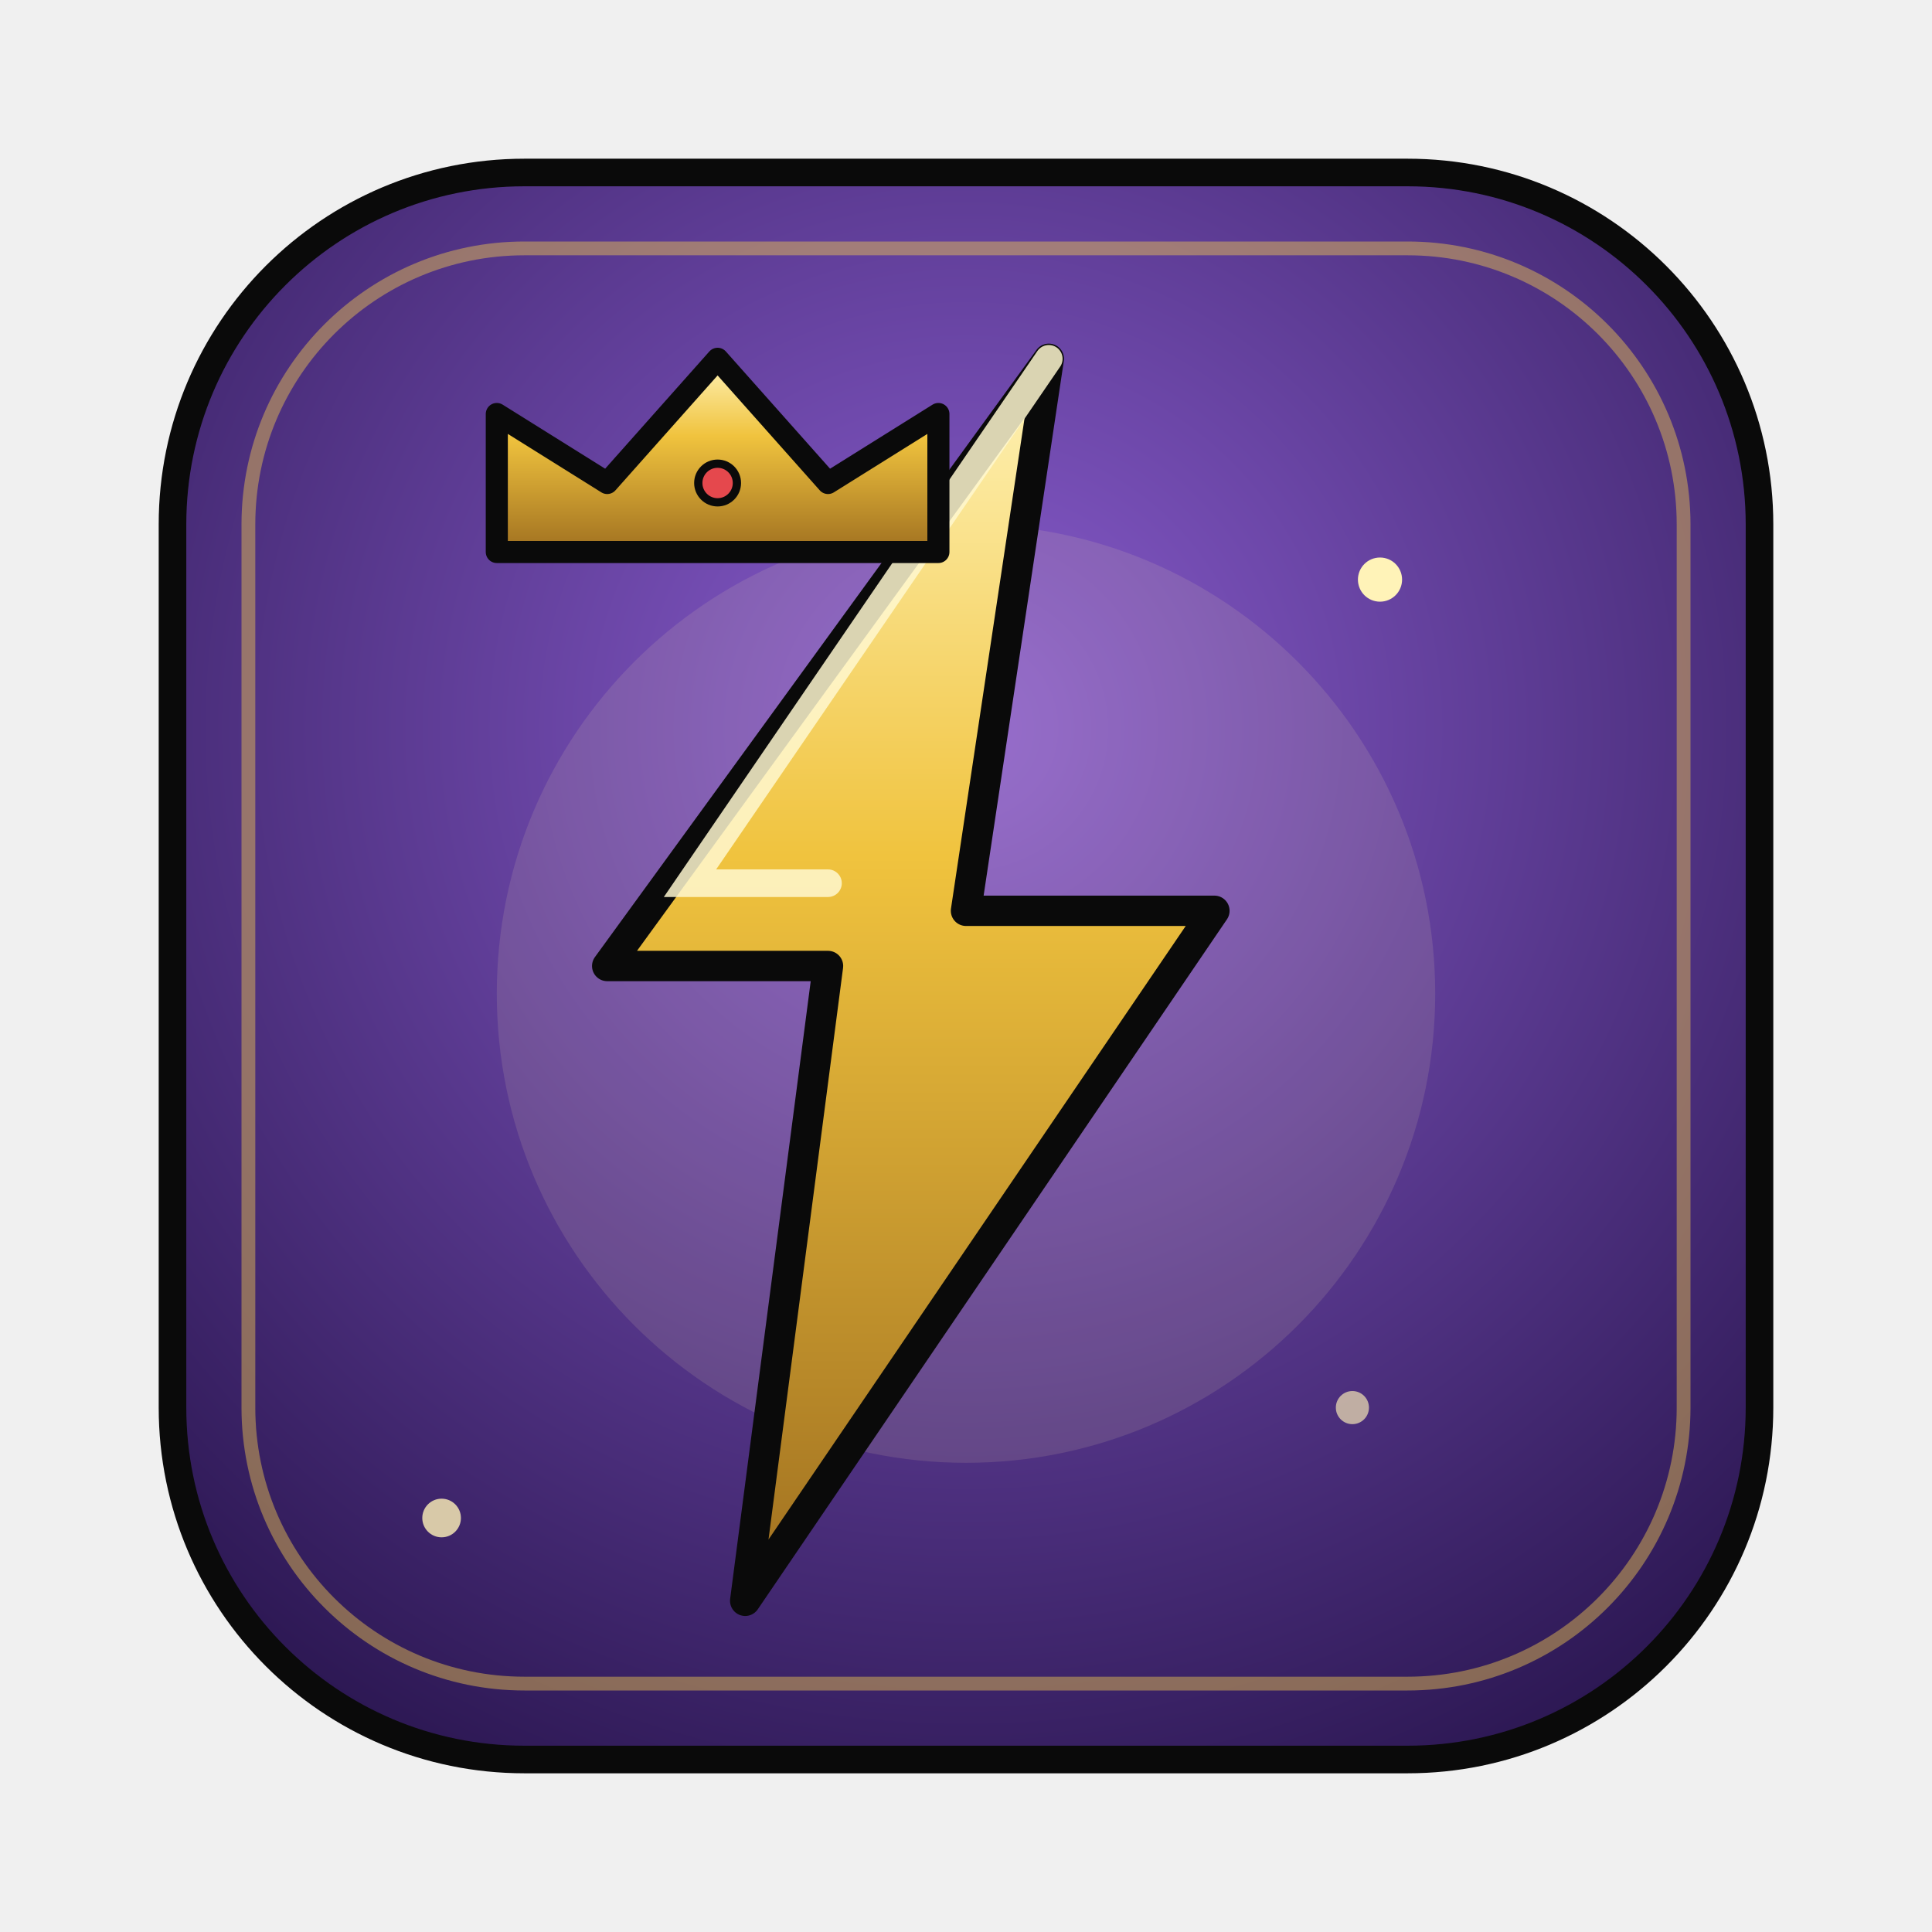
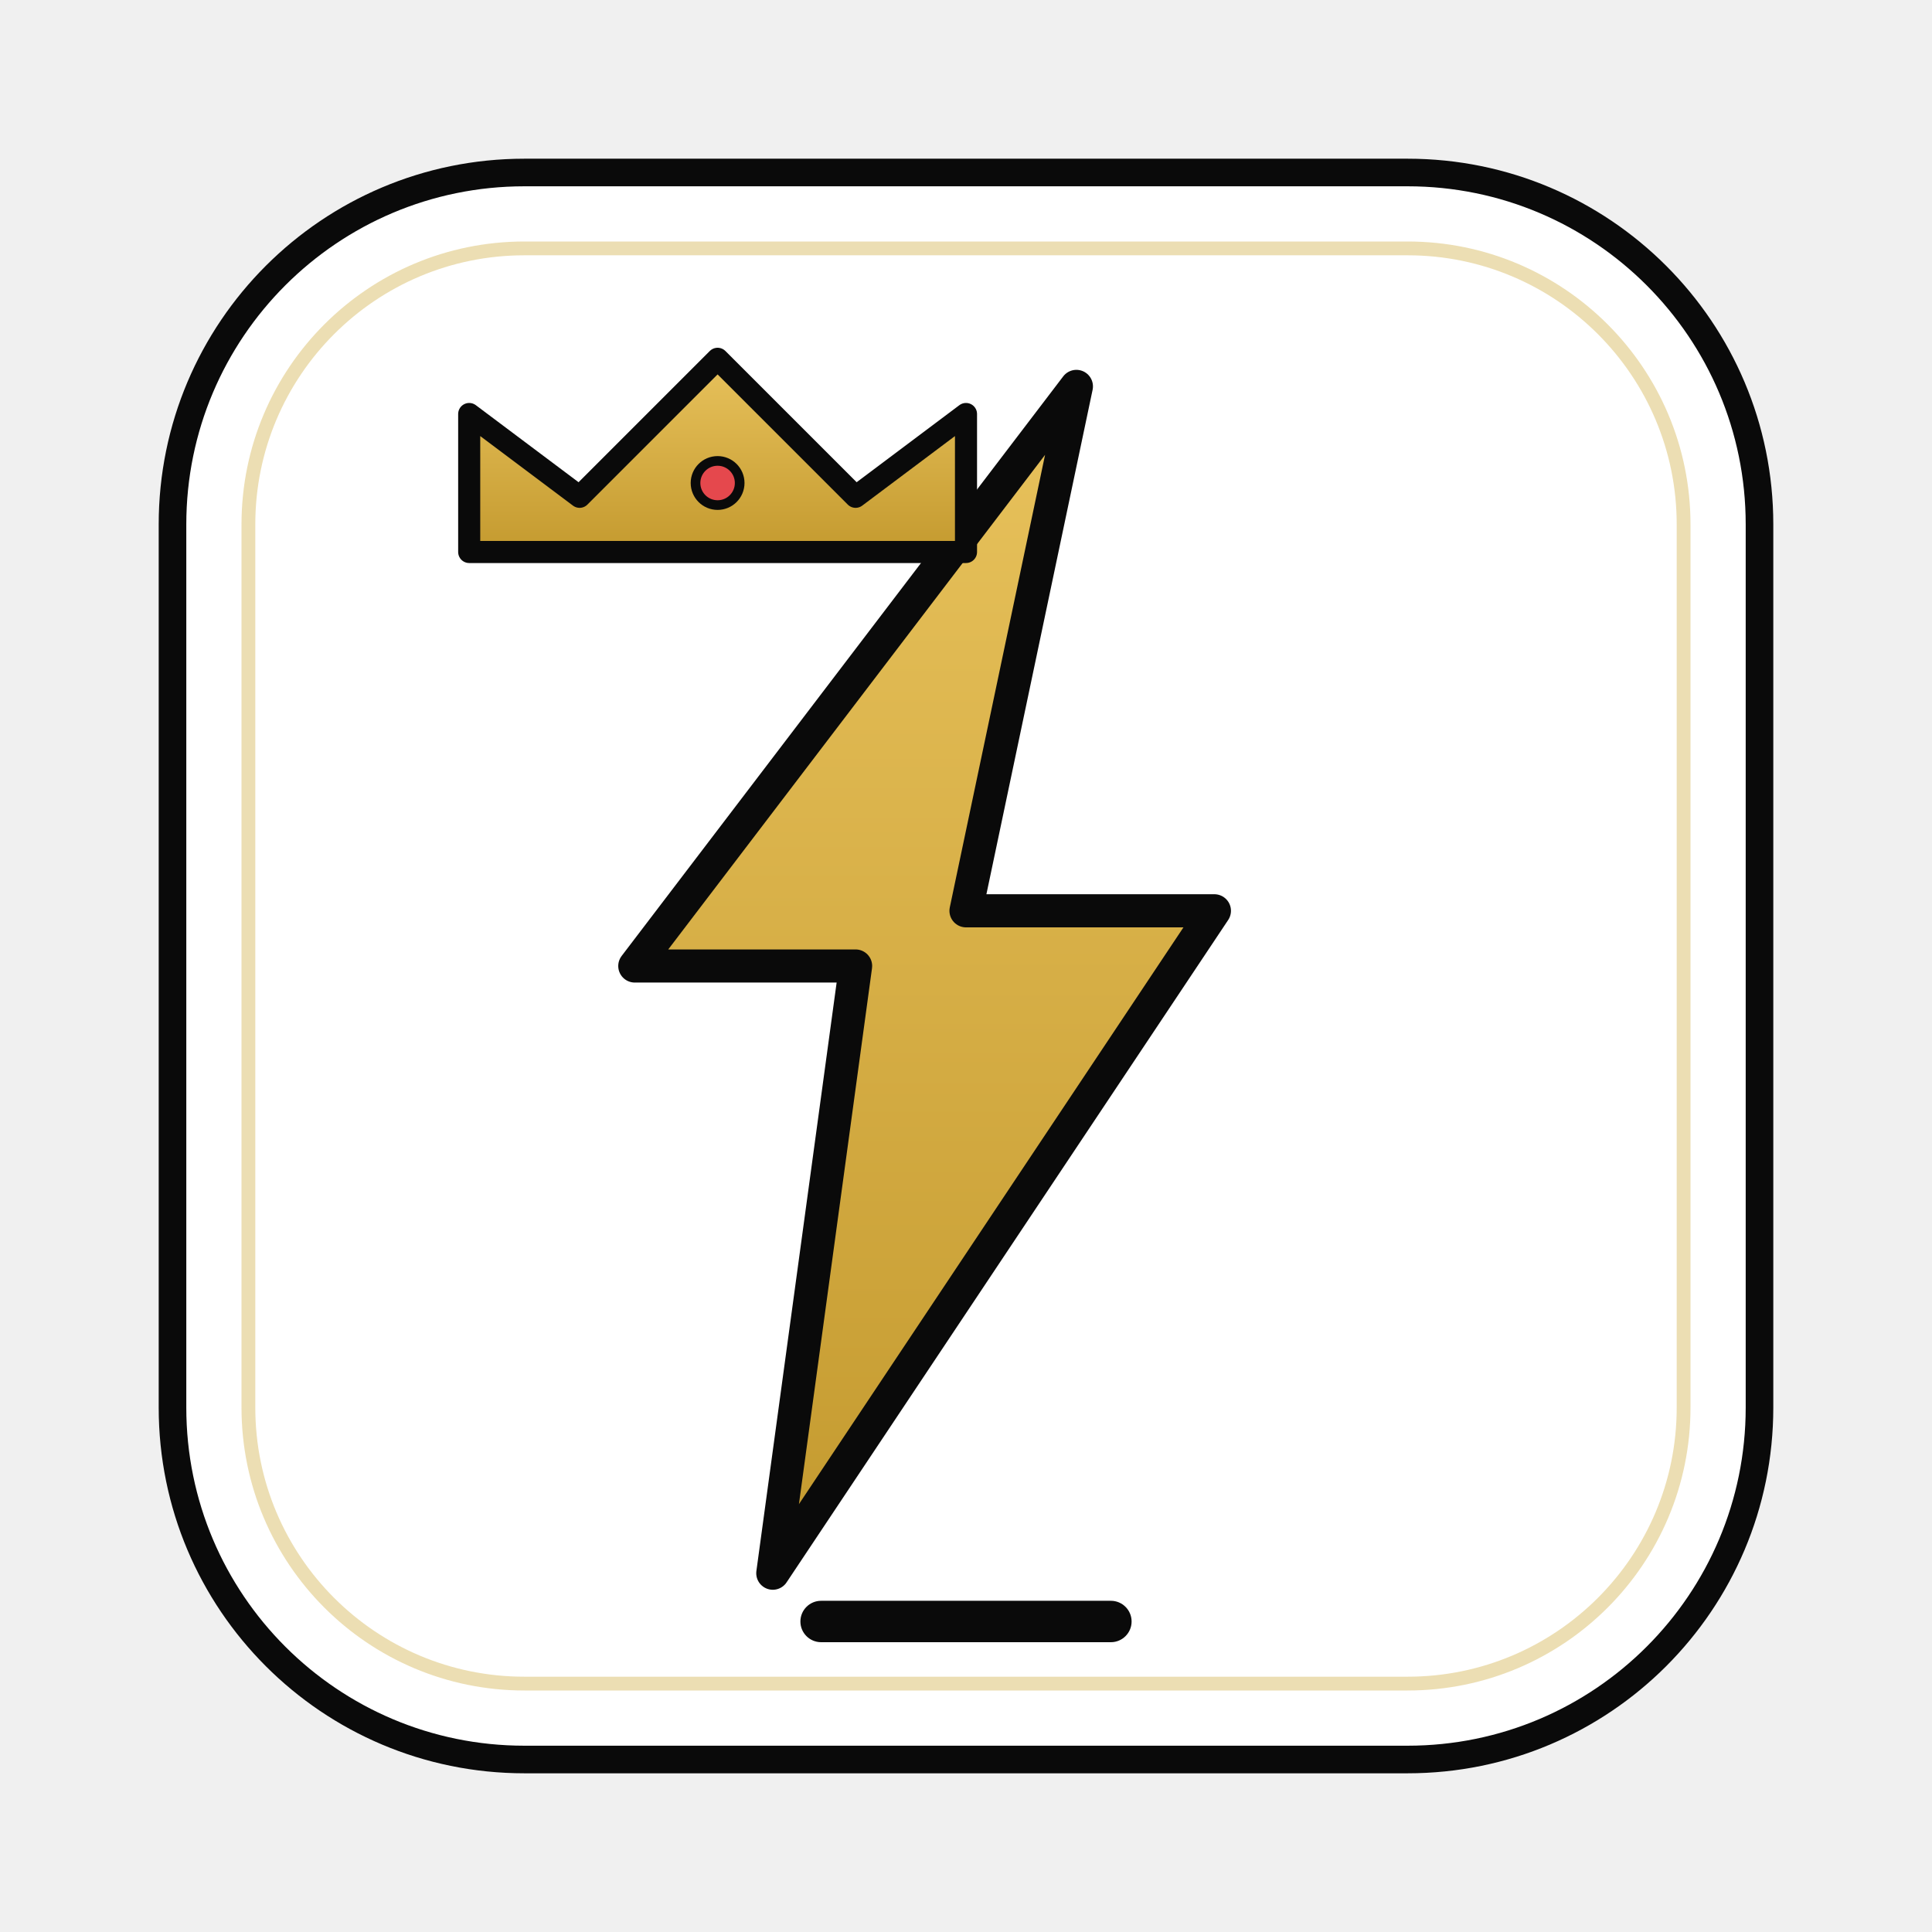
<svg xmlns="http://www.w3.org/2000/svg" viewBox="30 30 140 140" width="200" height="200">
  <defs>
-     <radialGradient id="ol-bg5" cx="50%" cy="35%" r="75%">
-       <stop offset="0%" stop-color="#8a5dd0" />
-       <stop offset="100%" stop-color="#2a1650" />
-     </radialGradient>
-     <linearGradient id="ol-gold5" x1="0" y1="0" x2="0" y2="1">
-       <stop offset="0%" stop-color="#fff3b8" />
-       <stop offset="40%" stop-color="#f0c33e" />
-       <stop offset="100%" stop-color="#a07020" />
+     <linearGradient id="ol-gold" x1="0" y1="0" x2="0" y2="1">
+       <stop offset="0%" stop-color="#e8c25c" />
+       <stop offset="100%" stop-color="#c49a2f" />
    </linearGradient>
  </defs>
-   <rect x="42" y="42" width="116" height="116" rx="26" fill="url(#ol-bg5)" />
+   <rect x="42" y="42" width="116" height="116" rx="26" fill="#ffffff" />
  <rect x="42.5" y="42.5" width="115" height="115" rx="25.5" fill="none" stroke="#0a0a0a" stroke-width="2" />
-   <rect x="48" y="48" width="104" height="104" rx="20" fill="none" stroke="rgba(240,200,80,.45)" stroke-width="1" />
-   <circle cx="100" cy="102" r="34" fill="rgba(255,240,180,.12)" />
-   <path d="M106 56 L74 100 L90 100 L84 146 L118 96 L100 96 Z" fill="url(#ol-gold5)" stroke="#0a0a0a" stroke-width="2.2" stroke-linejoin="round" />
-   <path d="M106 56 L80 94 L90 94" fill="none" stroke="#fff8d0" stroke-width="2" stroke-linecap="round" opacity=".85" />
-   <path d="M66 70 L66 60 L74 65 L82 56 L90 65 L98 60 L98 70 Z" fill="url(#ol-gold5)" stroke="#0a0a0a" stroke-width="1.6" stroke-linejoin="round" />
-   <circle cx="82" cy="65" r="1.4" fill="#e5484d" stroke="#0a0a0a" stroke-width=".6" />
-   <circle cx="130" cy="72" r="1.6" fill="#fff3b8" />
-   <circle cx="62" cy="140" r="1.4" fill="#fff3b8" opacity=".8" />
-   <circle cx="128" cy="132" r="1.2" fill="#fff3b8" opacity=".65" />
+   <rect x="48" y="48" width="104" height="104" rx="20" fill="none" stroke="rgba(201,162,39,.35)" stroke-width="1" />
+   <path d="M108 58 L76 100 L92 100 L86 144 L118 96 L100 96 Z" fill="url(#ol-gold)" stroke="#0a0a0a" stroke-width="2.4" stroke-linejoin="round" />
+   <path d="M64 70 L64 60 L72 66 L82 56 L92 66 L100 60 L100 70 Z" fill="url(#ol-gold)" stroke="#0a0a0a" stroke-width="1.6" stroke-linejoin="round" />
+   <circle cx="82" cy="65" r="1.6" fill="#e5484d" stroke="#0a0a0a" stroke-width=".7" />
+   <rect x="88" y="146" width="24" height="3" rx="1.5" fill="#0a0a0a" />
</svg>
